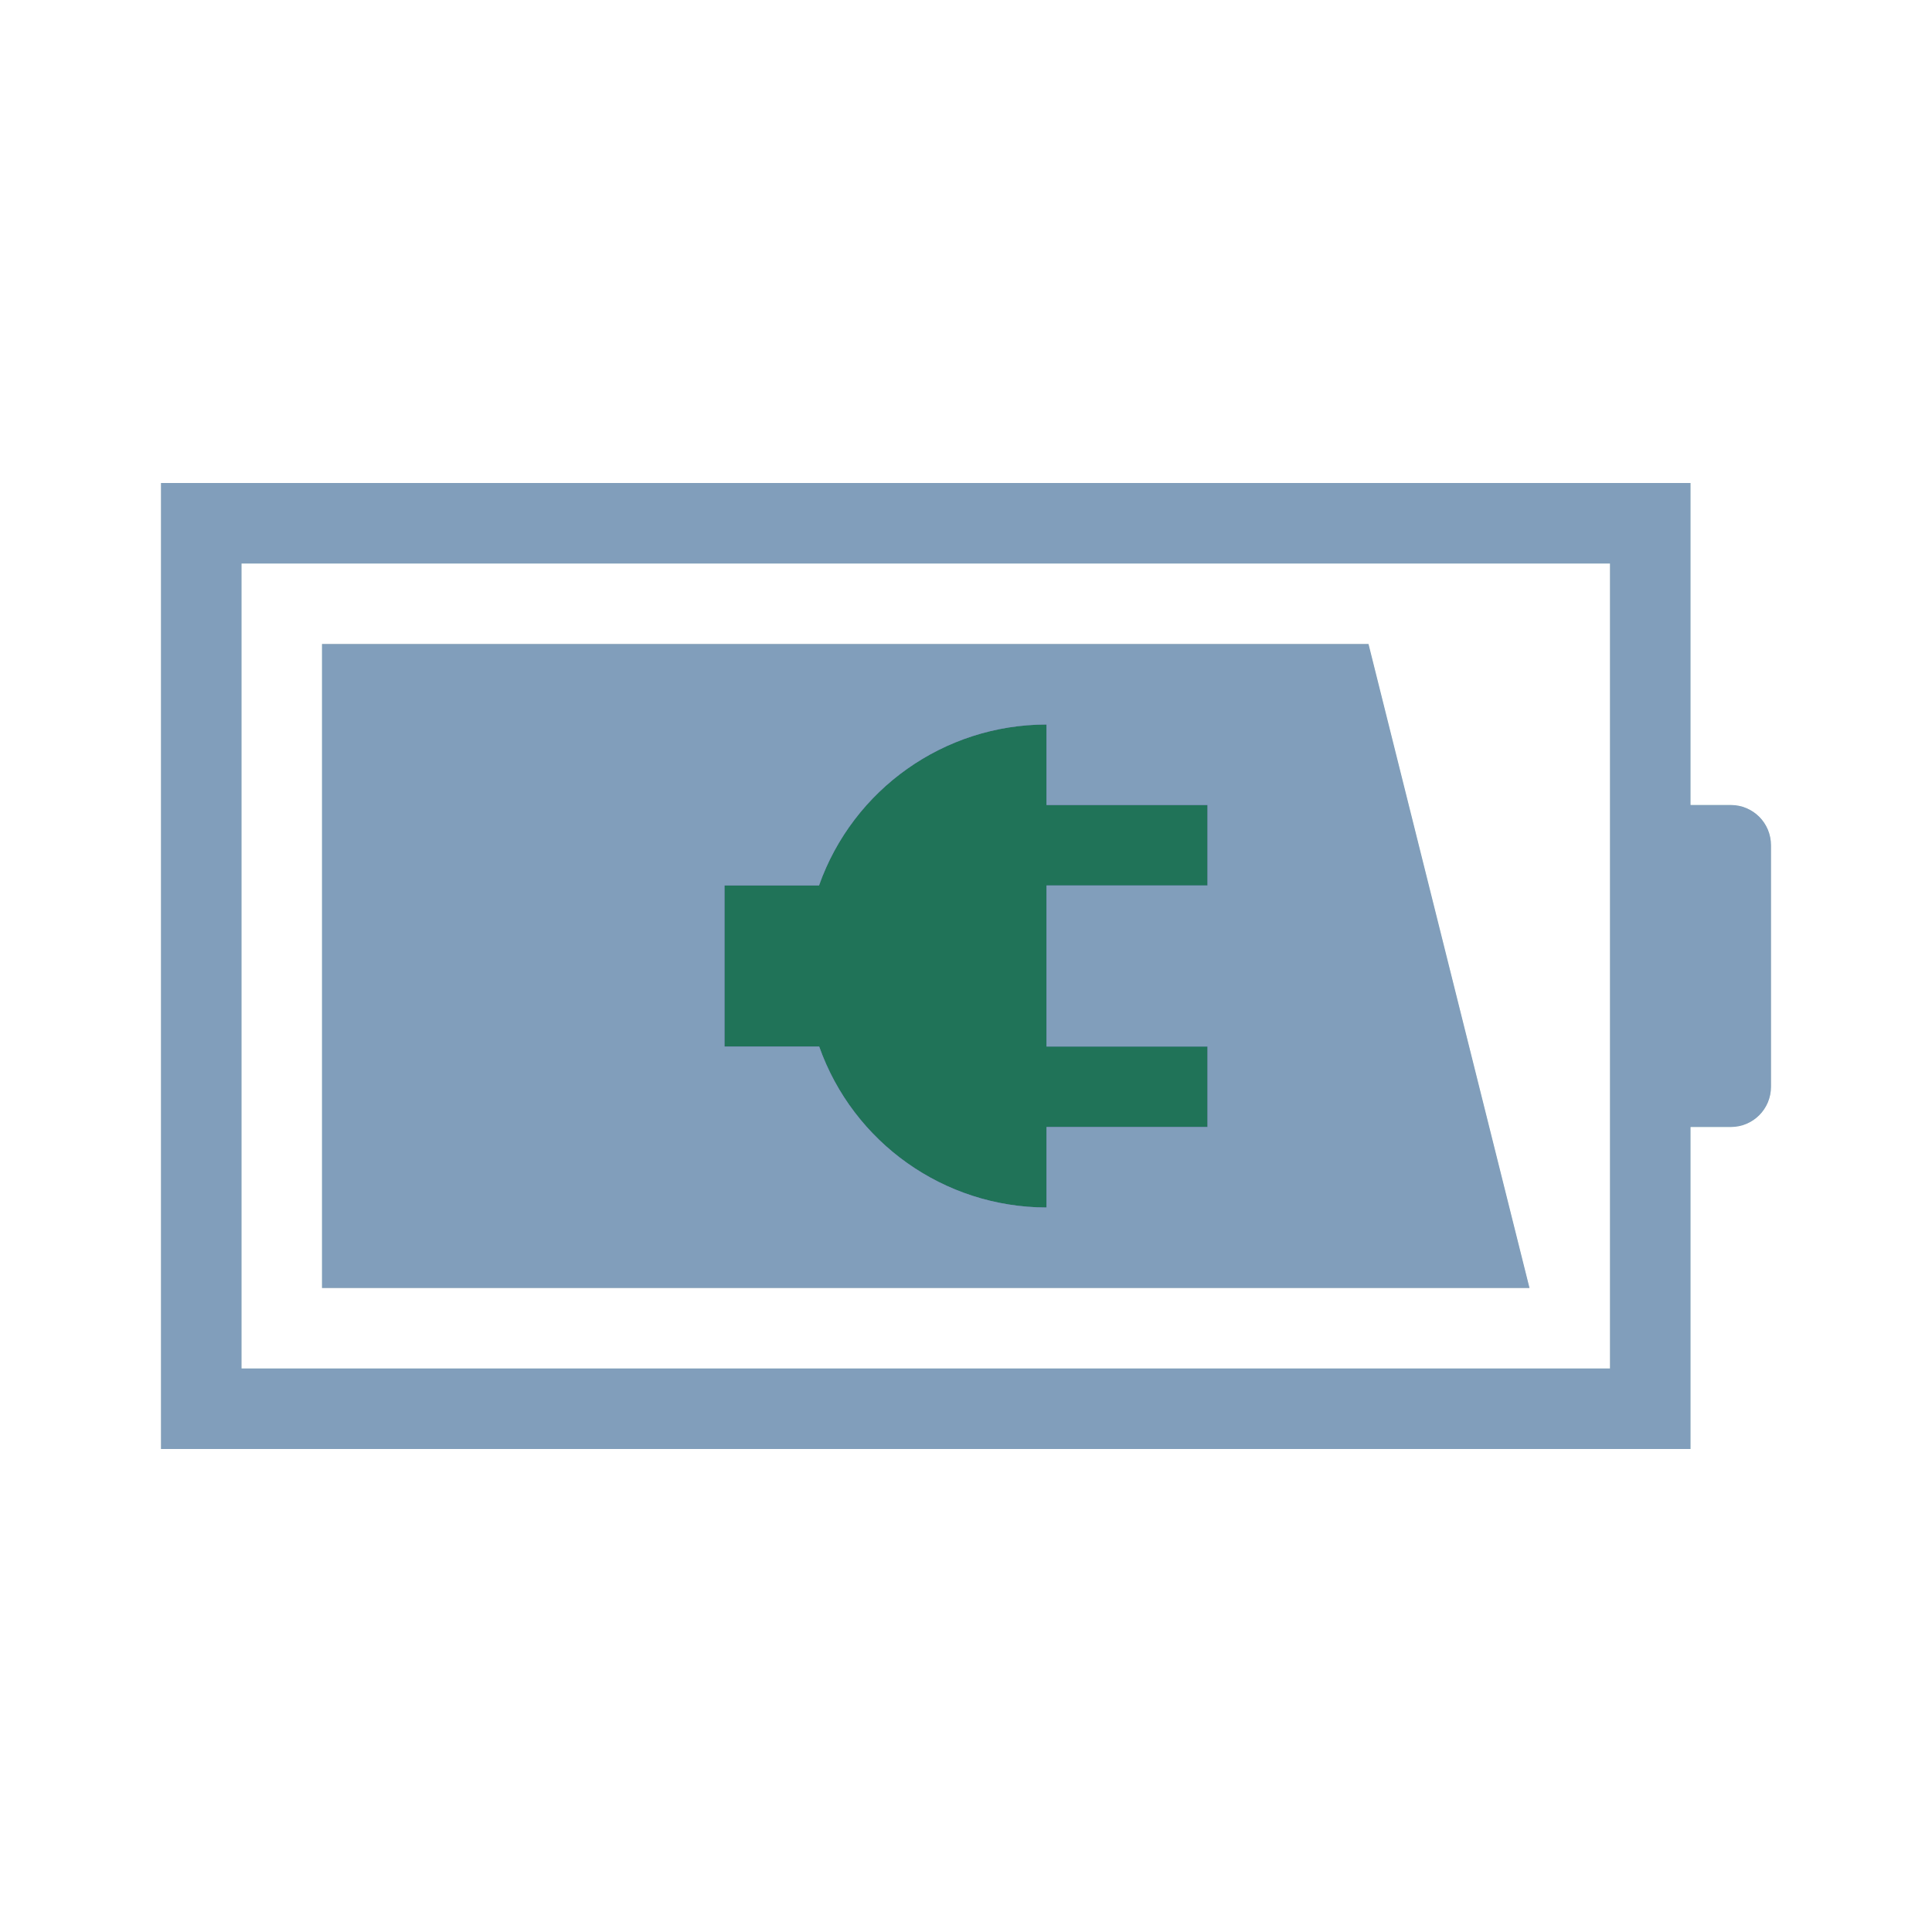
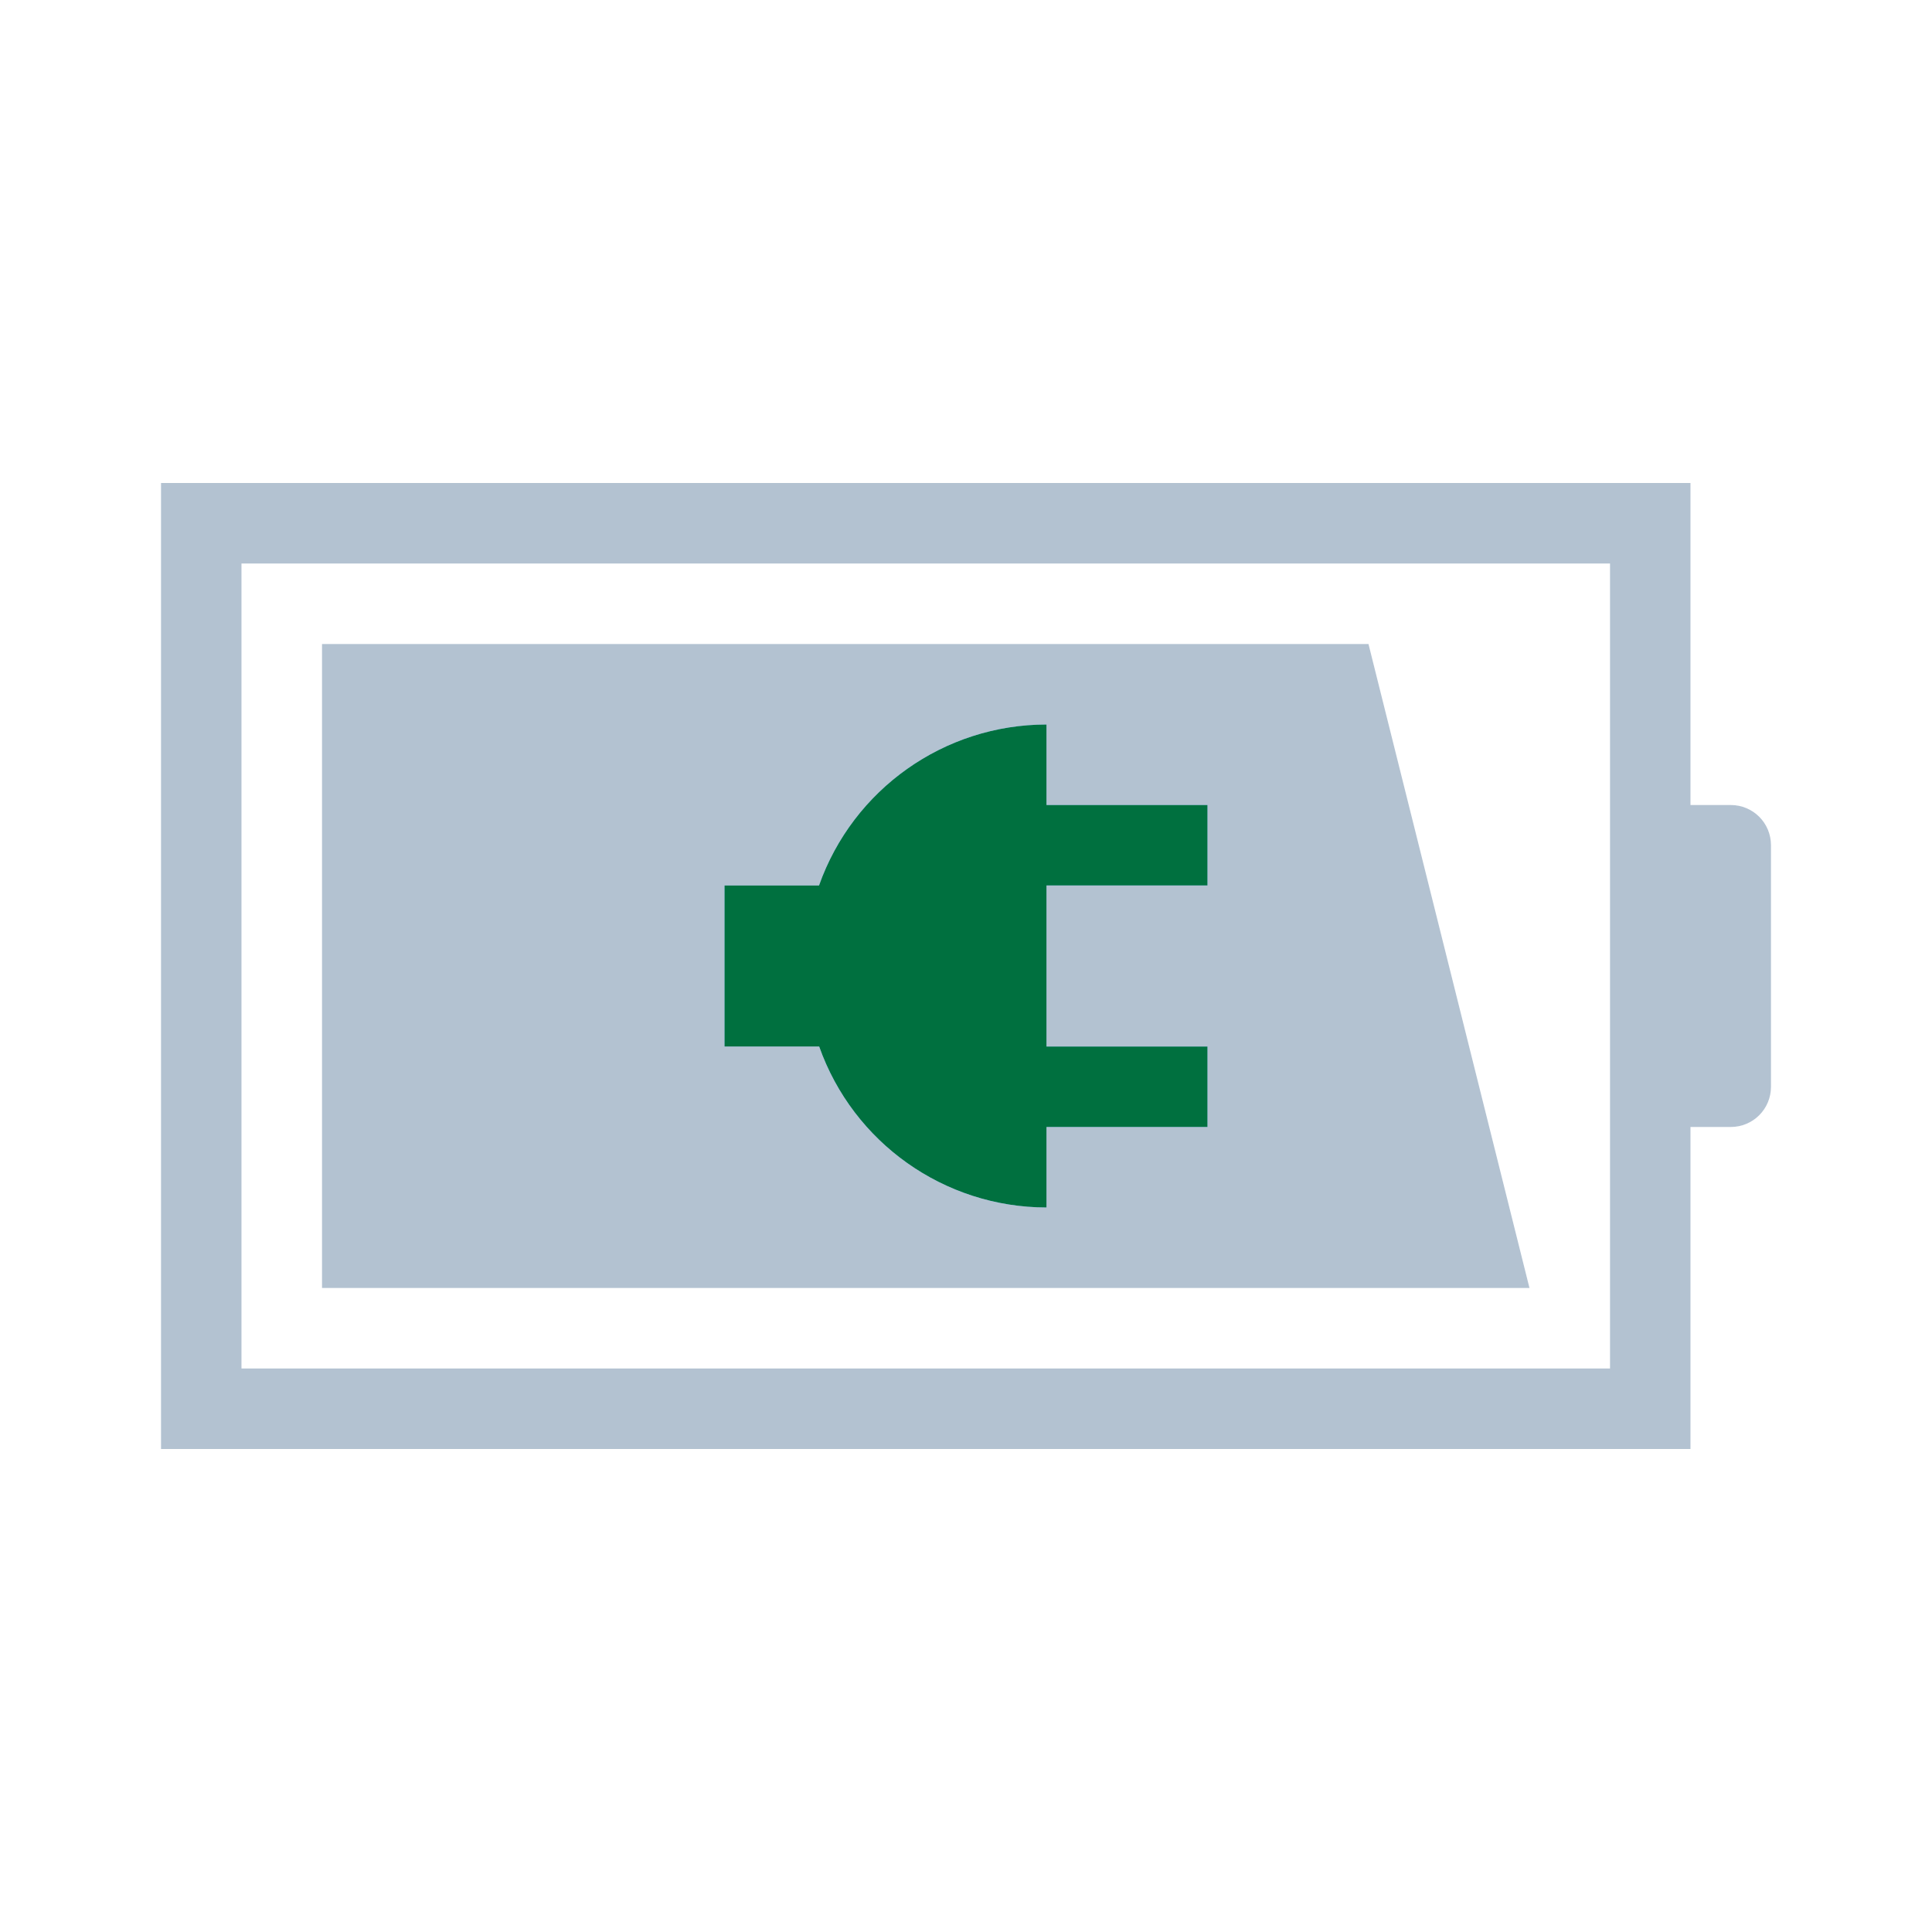
- <svg xmlns="http://www.w3.org/2000/svg" height="24" width="24" version="1.1" id="svg894">
+ <svg xmlns="http://www.w3.org/2000/svg" height="24" width="24" version="1.1" id="svg108">
  <defs id="defs1">
    <style type="text/css" id="current-color-scheme">
            .ColorScheme-Text {
                color:#eff0f1;
            }
            .ColorScheme-PositiveText {
                color:#27ae60;
            }
        </style>
-     <filter style="color-interpolation-filters:sRGB;" id="filter980">
-       <feComposite in2="SourceGraphic" operator="arithmetic" k1="0" k2="1" result="composite1" id="feComposite966" />
-       <feColorMatrix in="composite1" values="1" type="saturate" result="colormatrix1" id="feColorMatrix968" />
-       <feFlood flood-opacity="0.898" flood-color="rgb(72,113,122)" result="flood1" id="feFlood970" />
-       <feBlend in="flood1" in2="colormatrix1" mode="multiply" result="blend1" id="feBlend972" />
-       <feBlend in2="blend1" mode="screen" result="blend2" id="feBlend974" />
-       <feColorMatrix in="blend2" values="1" type="saturate" result="colormatrix2" id="feColorMatrix976" />
-       <feComposite in="colormatrix2" in2="SourceGraphic" operator="in" k2="1" result="fbSourceGraphic" id="feComposite978" />
-       <feColorMatrix result="fbSourceGraphicAlpha" in="fbSourceGraphic" values="0 0 0 -1 0 0 0 0 -1 0 0 0 0 -1 0 0 0 0 1 0" id="feColorMatrix300" />
-       <feColorMatrix id="feColorMatrix302" values="1 0 0 0.1 -5.13478e-17 0 1 0 0.1 -5.13478e-17 0 0 1 0.1 -5.13478e-17 0 0 0 1 0" in="fbSourceGraphic" />
+     <filter style="color-interpolation-filters:sRGB;" id="filter462">
+       <feComposite in2="SourceGraphic" operator="arithmetic" k1="0" k2="1" result="composite1" id="feComposite448" />
+       <feColorMatrix in="composite1" values="1" type="saturate" result="colormatrix1" id="feColorMatrix450" />
+       <feFlood flood-opacity="1" flood-color="rgb(124,138,156)" result="flood1" id="feFlood452" />
+       <feBlend in="flood1" in2="colormatrix1" mode="multiply" result="blend1" id="feBlend454" />
+       <feBlend in2="blend1" mode="screen" result="blend2" id="feBlend456" />
+       <feColorMatrix in="blend2" values="1" type="saturate" result="colormatrix2" id="feColorMatrix458" />
+       <feComposite in="colormatrix2" in2="SourceGraphic" operator="in" k2="1" result="composite2" id="feComposite460" />
    </filter>
-     <filter style="color-interpolation-filters:sRGB;" id="filter212">
-       <feColorMatrix values="1 0 0 -0.15 -0 0 1 0 -0.15 -0 0 0 1 -0.15 -0 0 0 0 1 0" id="feColorMatrix210" result="fbSourceGraphic" />
-       <feColorMatrix result="fbSourceGraphicAlpha" in="fbSourceGraphic" values="0 0 0 -1 0 0 0 0 -1 0 0 0 0 -1 0 0 0 0 1 0" id="feColorMatrix955" />
-       <feComposite in2="fbSourceGraphic" id="feComposite957" operator="arithmetic" k1="0" k2="1" result="composite1" in="fbSourceGraphic" />
-       <feColorMatrix id="feColorMatrix959" in="composite1" values="1" type="saturate" result="colormatrix1" />
-       <feFlood id="feFlood961" flood-opacity="0.792" flood-color="rgb(63,54,92)" result="flood1" />
-       <feBlend in2="colormatrix1" id="feBlend963" in="flood1" mode="multiply" result="blend1" />
-       <feBlend in2="blend1" id="feBlend965" mode="screen" result="blend2" />
-       <feColorMatrix id="feColorMatrix967" in="blend2" values="1" type="saturate" result="colormatrix2" />
-       <feComposite in2="fbSourceGraphic" id="feComposite969" in="colormatrix2" operator="in" k2="1" result="fbSourceGraphic" />
-       <feColorMatrix result="fbSourceGraphicAlpha" in="fbSourceGraphic" values="0 0 0 -1 0 0 0 0 -1 0 0 0 0 -1 0 0 0 0 1 0" id="feColorMatrix441" />
-       <feColorMatrix id="feColorMatrix443" values="1 0 0 0.03 -0 0 1 0 0.03 -0 0 0 1 0.03 -0 0 0 0 1 0" in="fbSourceGraphic" />
-     </filter>
-     <filter style="color-interpolation-filters:sRGB;" id="filter985">
-       <feComposite in2="SourceGraphic" operator="arithmetic" k1="0" k2="1" result="composite1" id="feComposite971" />
-       <feColorMatrix in="composite1" values="1" type="saturate" result="colormatrix1" id="feColorMatrix973" />
-       <feFlood flood-opacity="0.792" flood-color="rgb(63,54,92)" result="flood1" id="feFlood975" />
-       <feBlend in="flood1" in2="colormatrix1" mode="multiply" result="blend1" id="feBlend977" />
-       <feBlend in2="blend1" mode="screen" result="blend2" id="feBlend979" />
-       <feColorMatrix in="blend2" values="1" type="saturate" result="colormatrix2" id="feColorMatrix981" />
-       <feComposite in="colormatrix2" in2="SourceGraphic" operator="in" k2="1" result="fbSourceGraphic" id="feComposite983" />
-       <feColorMatrix result="fbSourceGraphicAlpha" in="fbSourceGraphic" values="0 0 0 -1 0 0 0 0 -1 0 0 0 0 -1 0 0 0 0 1 0" id="feColorMatrix445" />
-       <feColorMatrix id="feColorMatrix447" values="1 0 0 0.03 -0 0 1 0 0.03 -0 0 0 1 0.03 -0 0 0 0 1 0" in="fbSourceGraphic" />
+     <filter style="color-interpolation-filters:sRGB;" id="filter336">
+       <feComposite in2="SourceGraphic" operator="arithmetic" k1="0" k2="1" result="composite1" id="feComposite322" />
+       <feColorMatrix in="composite1" values="1" type="saturate" result="colormatrix1" id="feColorMatrix324" />
+       <feFlood flood-opacity="1" flood-color="rgb(0,99,79)" result="flood1" id="feFlood326" />
+       <feBlend in="flood1" in2="colormatrix1" mode="multiply" result="blend1" id="feBlend328" />
+       <feBlend in2="blend1" mode="screen" result="blend2" id="feBlend330" />
+       <feColorMatrix in="blend2" values="1" type="saturate" result="colormatrix2" id="feColorMatrix332" />
+       <feComposite in="colormatrix2" in2="SourceGraphic" operator="in" k2="1" result="composite2" id="feComposite334" />
    </filter>
  </defs>
-   <g transform="translate(1,1)" id="g892" style="filter:url(#filter980)">
-     <path style="fill:currentColor;fill-opacity:1;stroke:none;filter:url(#filter985)" class="ColorScheme-Text" d="M3 7v8h15l-2-8zM1 5v12h19v-4h.5c.277 0 .5-.223.5-.5v-3c0-.277-.223-.5-.5-.5H20V5H3zm1 1h17v10H2z" fill-rule="evenodd" id="path888" />
-     <path d="M12 8a3 3 0 0 0-2.826 2H8v2h1.176A3 3 0 0 0 12 14v-1h2v-1h-2v-2h2V9h-2z" class="ColorScheme-PositiveText" fill="currentColor" id="path890" style="filter:url(#filter212)" />
+   <g transform="translate(1,1)" id="g106" style="filter:url(#filter462)">
+     <path style="fill:currentColor;fill-opacity:1;stroke:none" class="ColorScheme-Text" d="M3 7v8h15l-2-8zM1 5v12h19v-4h.5c.277 0 .5-.223.5-.5v-3c0-.277-.223-.5-.5-.5H20V5H3zm1 1h17v10H2z" fill-rule="evenodd" id="path102" />
+     <path d="M12 8a3 3 0 0 0-2.826 2H8v2h1.176A3 3 0 0 0 12 14v-1h2v-1h-2v-2h2V9h-2z" class="ColorScheme-PositiveText" fill="currentColor" id="path104" style="filter:url(#filter336)" />
  </g>
</svg>
